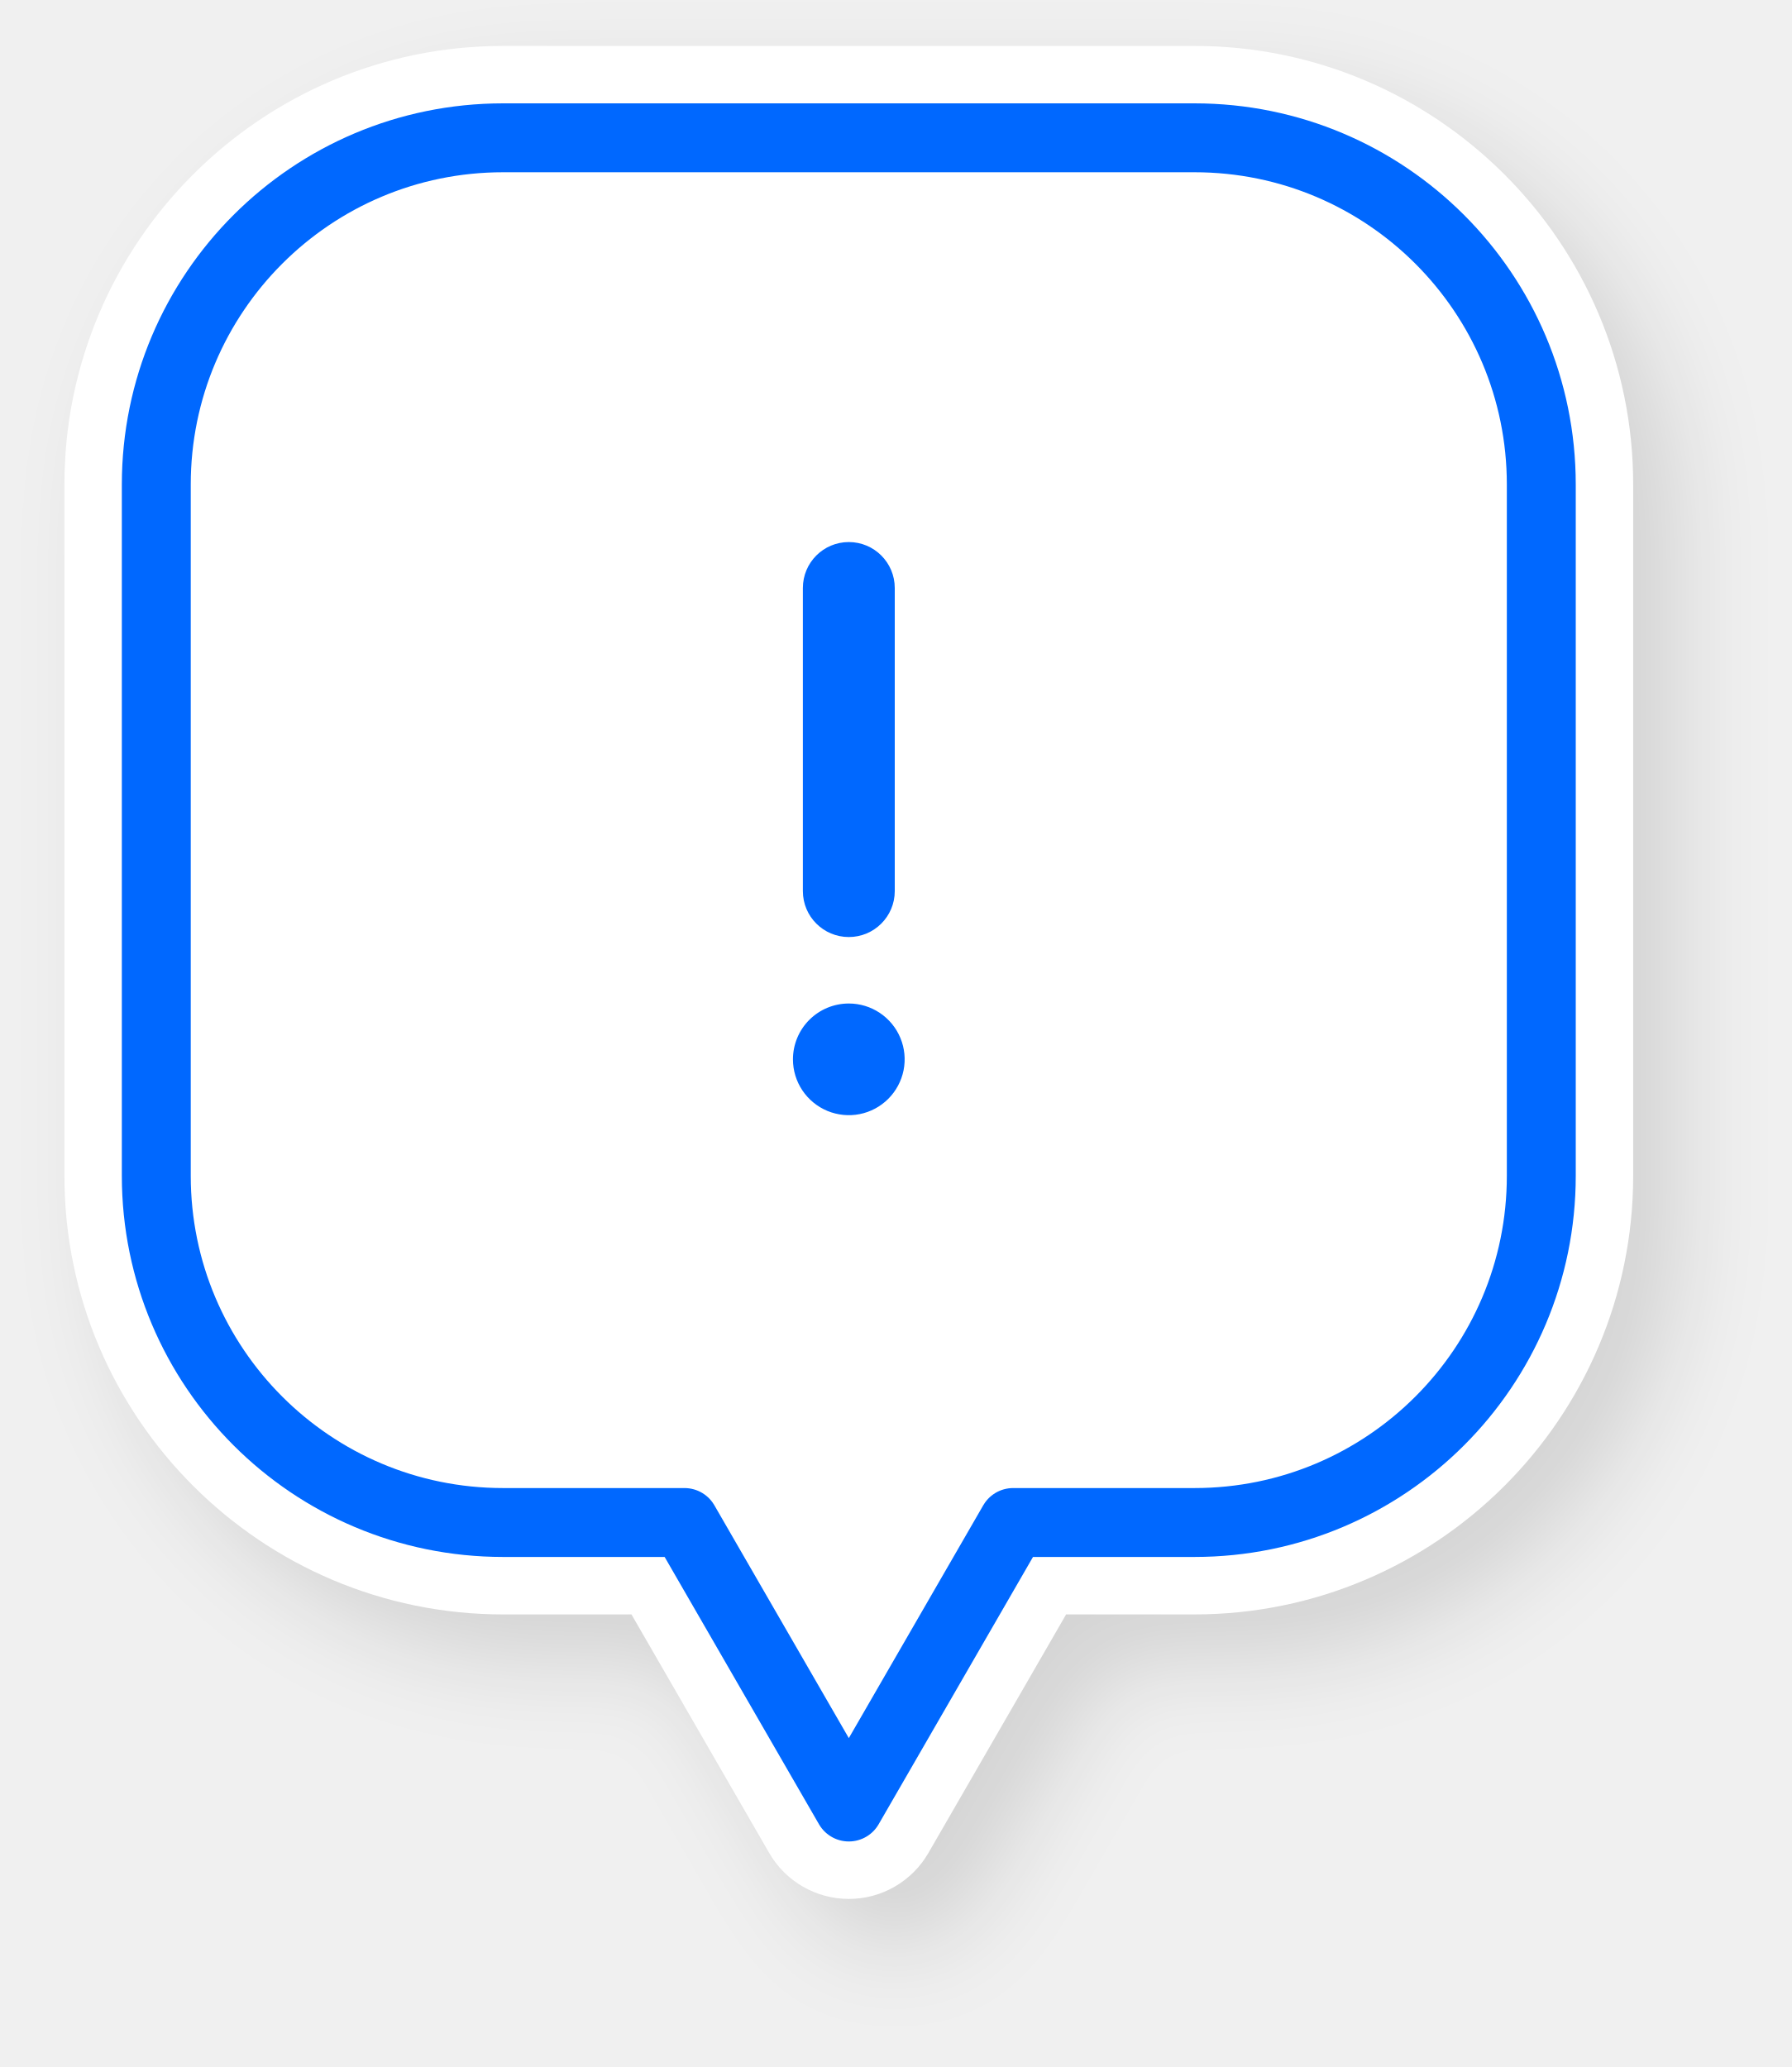
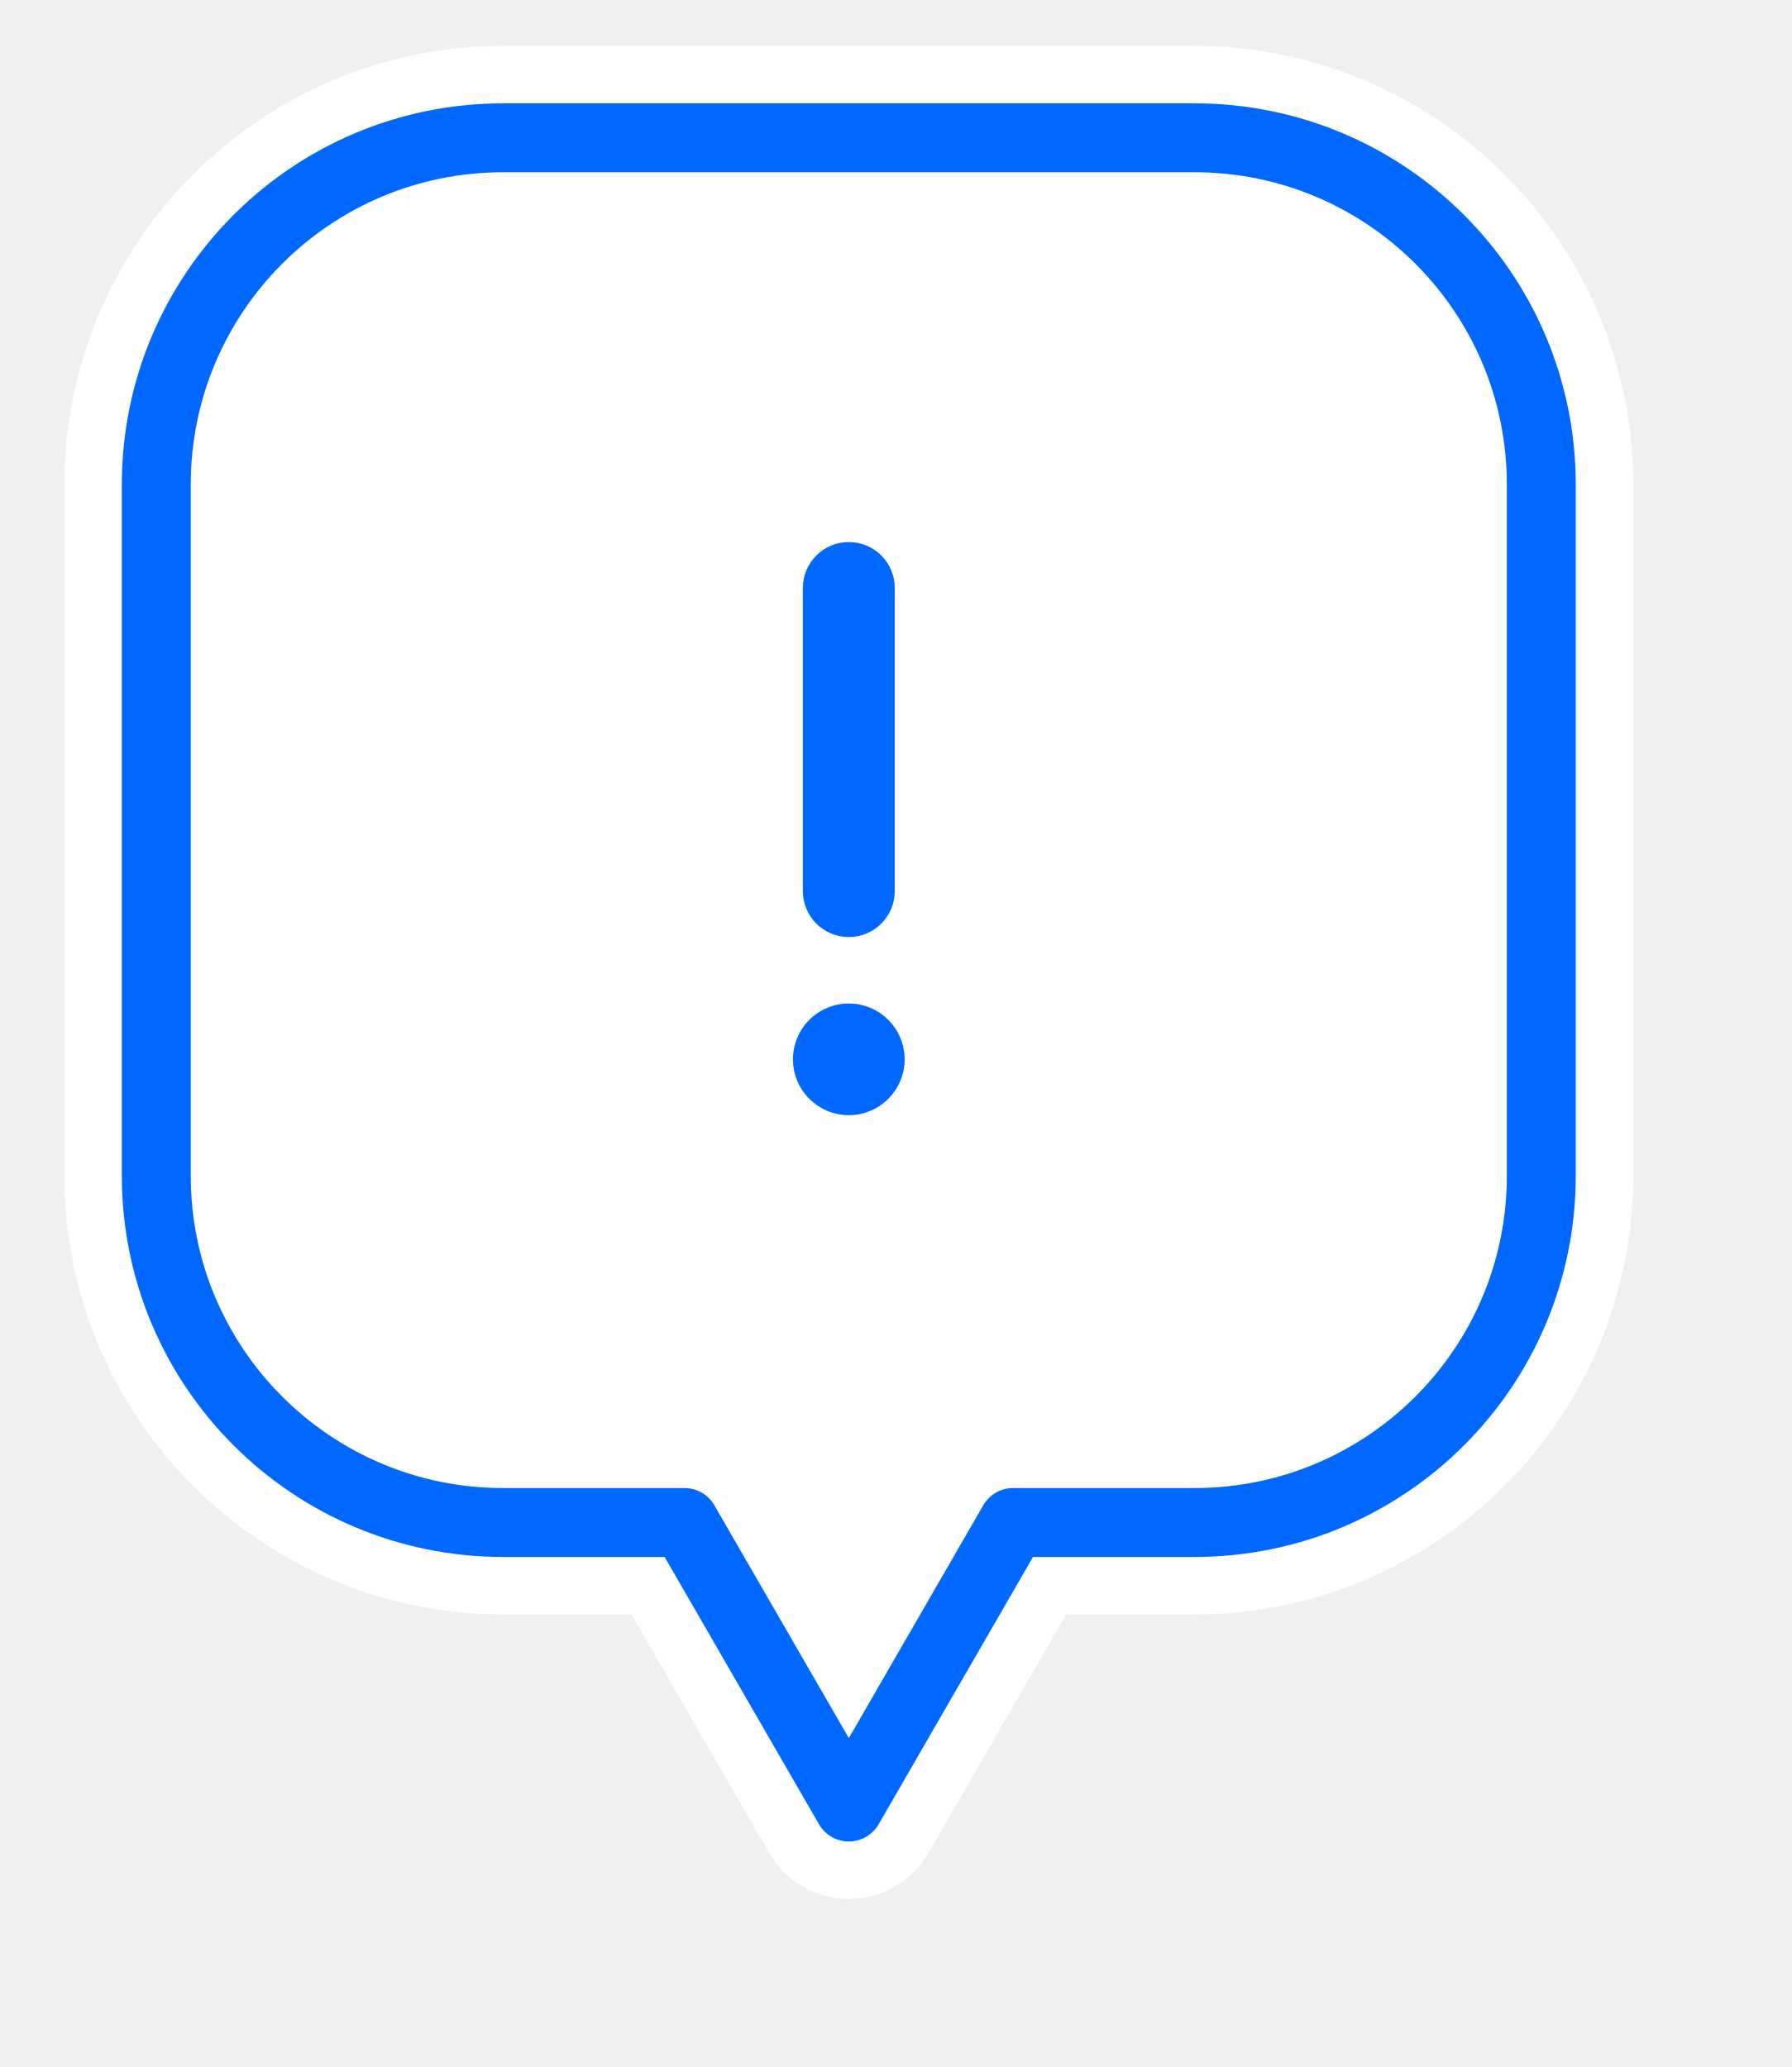
<svg xmlns="http://www.w3.org/2000/svg" width="39" height="45" viewBox="0 0 39 45" fill="none">
-   <g filter="url(#filter0_d_175_3990)">
+   <g>
    <path d="M18.476 41.341C17.761 41.341 17.101 40.96 16.743 40.341L13.745 35.147H10.951C5.686 35.147 1.402 30.863 1.402 25.598V10.549C1.402 5.283 5.686 1 10.951 1H26C31.266 1 35.549 5.283 35.549 10.549V25.598C35.549 30.863 31.266 35.147 26 35.147H23.206L20.208 40.341C19.851 40.96 19.19 41.341 18.476 41.341Z" fill="white" />
    <path d="M26 3H10.951C6.782 3 3.402 6.379 3.402 10.549V25.597C3.402 29.767 6.782 33.146 10.951 33.146H14.9L18.476 39.34L22.052 33.146H26C30.169 33.146 33.549 29.767 33.549 25.597V10.549C33.549 6.379 30.169 3 26 3Z" stroke="#0068FF" stroke-width="1.5" stroke-linejoin="round" />
    <path d="M17.616 22.203C17.844 21.975 18.153 21.847 18.476 21.847C18.716 21.847 18.951 21.918 19.151 22.052C19.351 22.186 19.507 22.375 19.599 22.598C19.691 22.82 19.715 23.064 19.668 23.3C19.621 23.535 19.505 23.752 19.335 23.922C19.165 24.092 18.949 24.208 18.713 24.255C18.477 24.302 18.233 24.277 18.011 24.186C17.788 24.093 17.599 23.938 17.465 23.738C17.331 23.538 17.26 23.303 17.26 23.063C17.26 22.74 17.388 22.431 17.616 22.203ZM19.476 19.4V12.801C19.476 12.248 19.028 11.801 18.476 11.801C17.923 11.801 17.476 12.248 17.476 12.801V19.4C17.476 19.953 17.923 20.4 18.476 20.4C19.028 20.4 19.476 19.953 19.476 19.4Z" fill="#0068FF" />
  </g>
-   <defs>
-     <filter id="filter0_d_175_3990" x="0" y="-0.318" width="38.549" height="44.659" filterUnits="userSpaceOnUse" color-interpolation-filters="sRGB">
-       <feFlood flood-opacity="0" result="BackgroundImageFix" />
-       <feColorMatrix in="SourceAlpha" type="matrix" values="0 0 0 0 0 0 0 0 0 0 0 0 0 0 0 0 0 0 127 0" result="hardAlpha" />
-       <feOffset dx="1" dy="1" />
-       <feGaussianBlur stdDeviation="1" />
-       <feColorMatrix type="matrix" values="0 0 0 0 0 0 0 0 0 0 0 0 0 0 0 0 0 0 0.12 0" />
-       <feBlend mode="normal" in2="BackgroundImageFix" result="effect1_dropShadow_175_3990" />
-       <feBlend mode="normal" in="SourceGraphic" in2="effect1_dropShadow_175_3990" result="shape" />
-     </filter>
-   </defs>
</svg>
